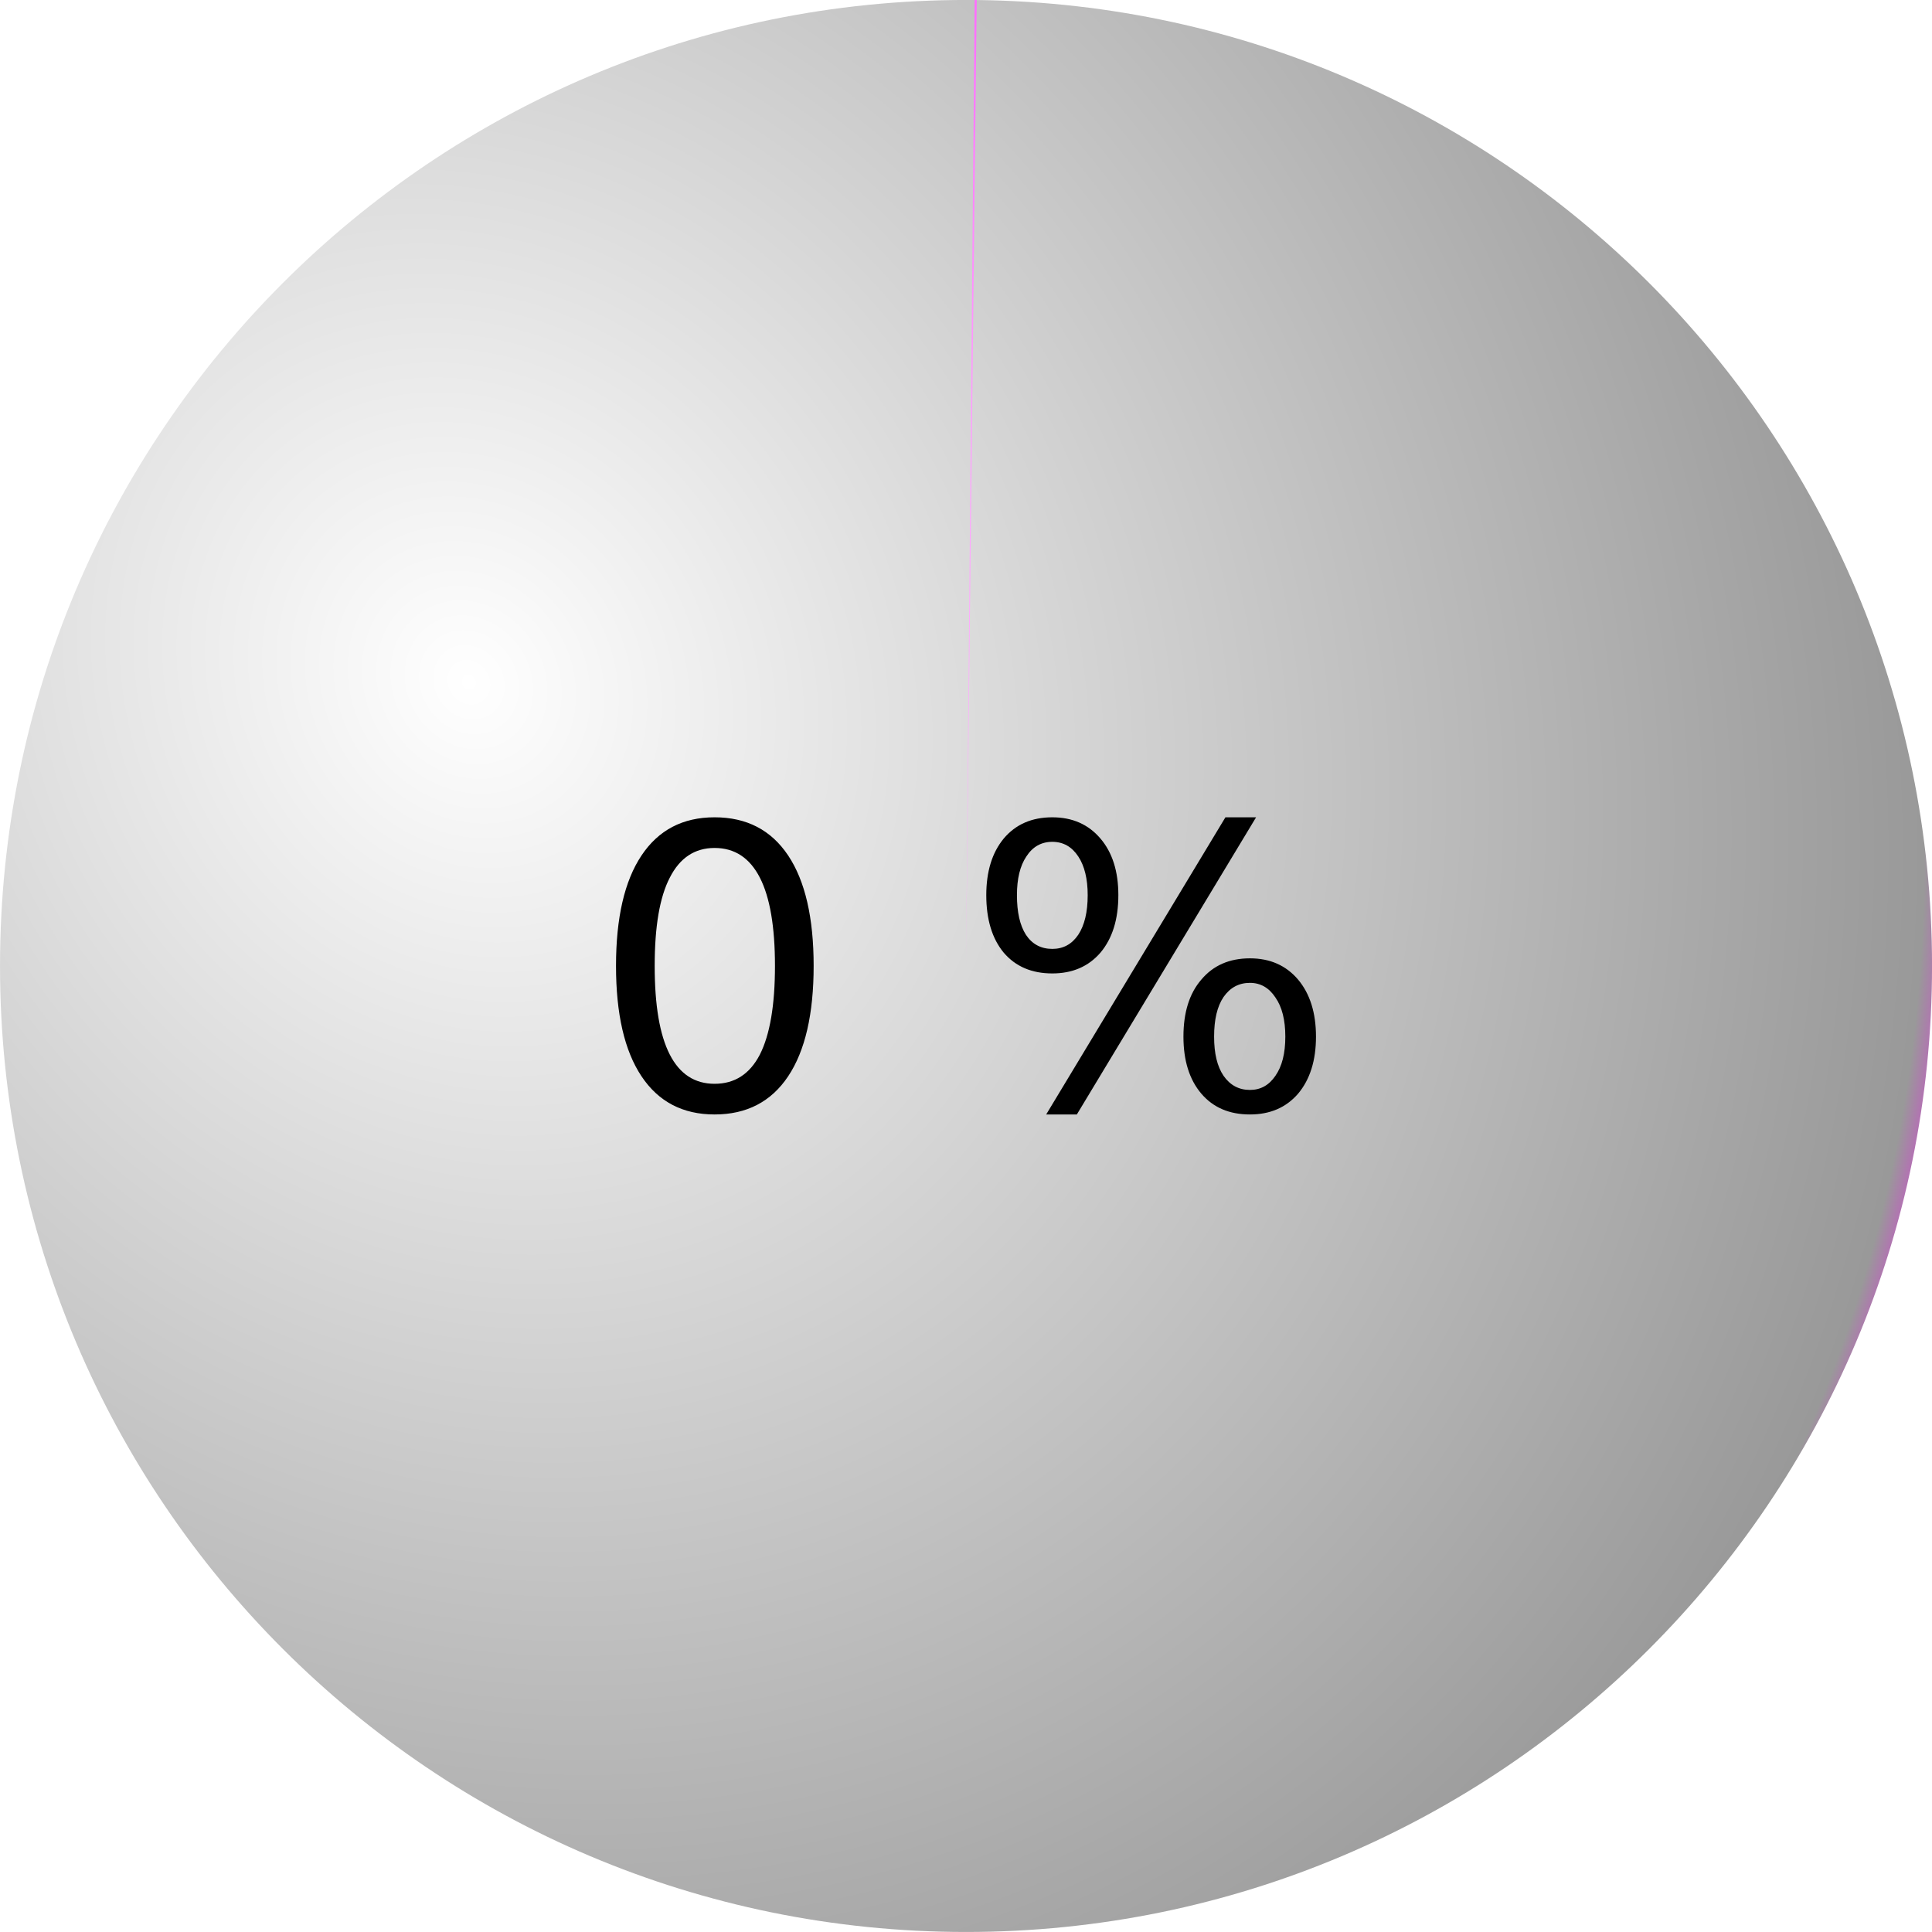
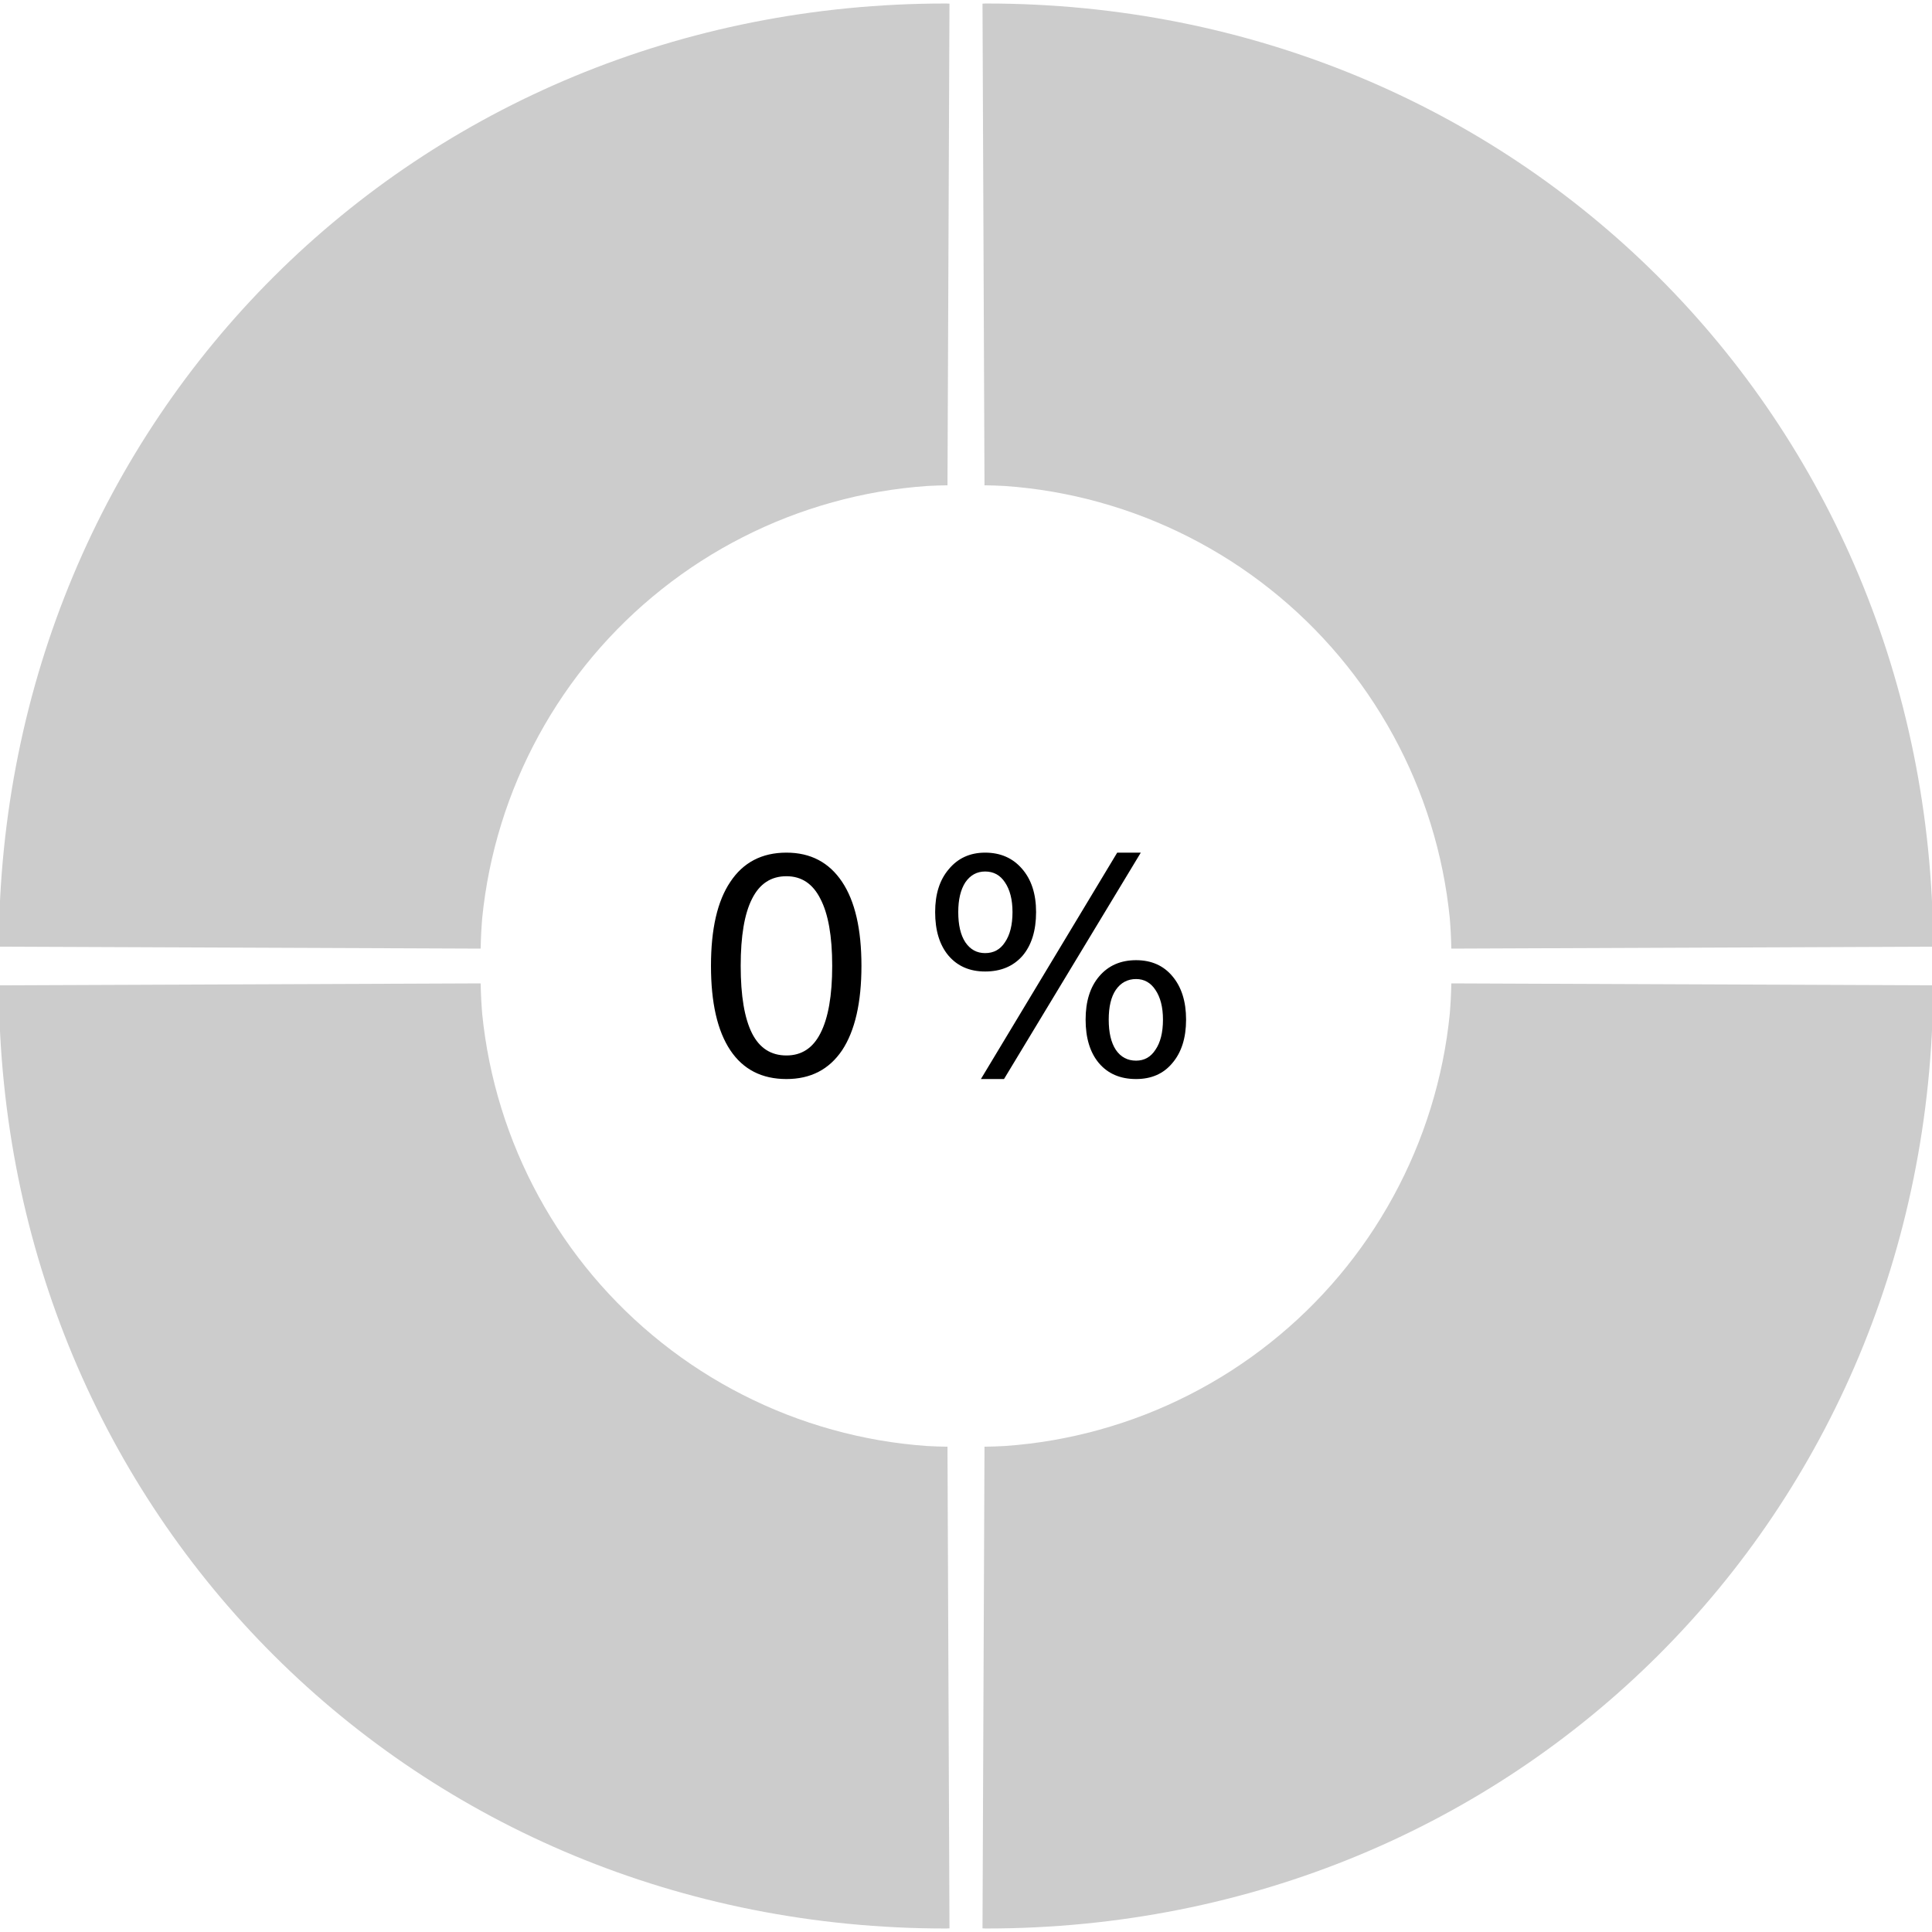
<svg xmlns="http://www.w3.org/2000/svg" xmlns:ns1="http://www.openswatchbook.org/uri/2009/osb" xmlns:xlink="http://www.w3.org/1999/xlink" width="64px" height="64px" id="svg4099" version="1.1">
  <defs id="defs4101">
-     <linearGradient id="linearGradient6503">
-       <stop id="stop6505" offset="0" style="stop-color:#ffffff;stop-opacity:1;" />
-       <stop style="stop-color:#999999;stop-opacity:1" offset="0.951" id="stop6511" />
-       <stop style="stop-color:#ff00ff;stop-opacity:1" offset="0.999" id="stop6507" />
-       <stop id="stop6509" offset="1" style="stop-color:#ffffff;stop-opacity:0;" />
-     </linearGradient>
-     <linearGradient id="linearGradient6429">
-       <stop style="stop-color:#ffffff;stop-opacity:1;" offset="0" id="stop6431" />
-       <stop id="stop6437" offset="0.999" style="stop-color:#ff00ff;stop-opacity:1" />
-       <stop style="stop-color:#ffffff;stop-opacity:0;" offset="1" id="stop6433" />
-     </linearGradient>
    <linearGradient ns1:paint="gradient" id="linearGradient6405">
      <stop id="stop6407" offset="0" style="stop-color:#800080;stop-opacity:1;" />
      <stop style="stop-color:#ffffff;stop-opacity:1" offset="0.233" id="stop6409" />
      <stop style="stop-color:#ff00ff;stop-opacity:1" offset="1" id="stop6411" />
      <stop id="stop6413" offset="1" style="stop-color:#800080;stop-opacity:0;" />
    </linearGradient>
    <linearGradient id="linearGradient6369">
      <stop style="stop-color:#ffffff;stop-opacity:1" offset="0" id="stop6371" />
      <stop id="stop6387" offset="1" style="stop-color:#f7f7f7;stop-opacity:0.969;" />
    </linearGradient>
    <linearGradient id="linearGradient6335">
      <stop style="stop-color:#800080;stop-opacity:1;" offset="0" id="stop6337" />
      <stop id="stop6349" offset="0.25" style="stop-color:#800080;stop-opacity:0.749;" />
      <stop id="stop6347" offset="0.5" style="stop-color:#800080;stop-opacity:0.498;" />
      <stop style="stop-color:#800080;stop-opacity:0;" offset="1" id="stop6339" />
    </linearGradient>
    <linearGradient id="linearGradient4885" ns1:paint="gradient">
      <stop style="stop-color:#800080;stop-opacity:1;" offset="0" id="stop4887" />
      <stop id="stop6401" offset="0.233" style="stop-color:#ffffff;stop-opacity:1" />
      <stop id="stop6399" offset="0.676" style="stop-color:#ff00ff;stop-opacity:1" />
      <stop style="stop-color:#800080;stop-opacity:0;" offset="1" id="stop4889" />
    </linearGradient>
-     <radialGradient xlink:href="#linearGradient6429" id="radialGradient6435" cx="38.931" cy="43.321" fx="38.931" fy="43.321" r="15.091" gradientTransform="matrix(0.9888146,1.48232,-1.23929,0.9292983,53.78401,-56.11824)" gradientUnits="userSpaceOnUse" />
    <radialGradient xlink:href="#linearGradient6429-0" id="radialGradient6435-8" cx="38.931" cy="43.321" fx="38.931" fy="43.321" r="15.091" gradientTransform="matrix(0.9888146,1.48232,-1.23929,0.9292983,53.78401,-56.11824)" gradientUnits="userSpaceOnUse" />
    <linearGradient id="linearGradient6429-0">
      <stop style="stop-color:#ffffff;stop-opacity:1;" offset="0" id="stop6431-7" />
      <stop id="stop6437-7" offset="0.999" style="stop-color:#ff00ff;stop-opacity:1" />
      <stop style="stop-color:#ffffff;stop-opacity:0;" offset="1" id="stop6433-3" />
    </linearGradient>
-     <radialGradient r="15.091" fy="43.321" fx="38.931" cy="43.321" cx="38.931" gradientTransform="matrix(0.9888146,1.48232,-1.23929,0.9292983,53.78401,-56.11824)" gradientUnits="userSpaceOnUse" id="radialGradient6482" xlink:href="#linearGradient6503" />
  </defs>
  <g id="layer1">
-     <path style="fill:url(#radialGradient6482);fill-opacity:1;stroke:none" id="path4107-7" d="m 61.455,46.545 a 15.091,16 0 1 1 -30.182,0 15.091,16 0 1 1 30.182,0 z" transform="matrix(2.120482,0,0,2,-66.31325,-61.09091)" />
-     <path style="fill:url(#radialGradient6435);fill-opacity:1;stroke:none" id="path4107" d="m 46.499,30.546 a 15.091,16 0 0 1 0.032,3.38e-4 l -0.167,15.999 z" transform="matrix(2.120482,0,0,2,-66.31325,-61.09091)" />
-     <text xml:space="preserve" style="font-size:13px;font-style:normal;font-weight:normal;line-height:125%;letter-spacing:0px;word-spacing:0px;fill:#000000;fill-opacity:1;stroke:none;font-family:Bitstream Vera Sans" x="19.546" y="36.732" id="text6443">
-       <tspan id="tspan6445" x="19.546" y="36.732">0 %</tspan>
-     </text>
+     <g transform="translate(97.89807,-84.58387)" id="g5088">
+       <g transform="translate(-4.158471,0.1098489)" id="g4713">
+         <path style="color:#000000;clip-rule:nonzero;display:inline;overflow:visible;visibility:visible;opacity:1;isolation:auto;mix-blend-mode:normal;color-interpolation:sRGB;color-interpolation-filters:linearRGB;solid-color:#000000;solid-opacity:1;fill:#cccccc;fill-opacity:1;fill-rule:evenodd;stroke:none;stroke-width:0.439;stroke-linecap:round;stroke-linejoin:miter;stroke-miterlimit:4;stroke-dasharray:none;stroke-dashoffset:0;stroke-opacity:1;marker:none;color-rendering:auto;image-rendering:auto;shape-rendering:auto;text-rendering:auto;enable-background:accumulate" d="m -62.417,84.59 c -17.568,-4.35e-4 -31.294,13.693 -31.363,31.244 l 15.963,0.064 a 15.945,15.945 0 0 1 0.051,-1.012 15.945,15.945 0 0 1 0.238,-1.574 15.945,15.945 0 0 1 0.395,-1.545 15.945,15.945 0 0 1 0.547,-1.498 15.945,15.945 0 0 1 0.693,-1.434 15.945,15.945 0 0 1 0.832,-1.359 15.945,15.945 0 0 1 0.965,-1.27 15.945,15.945 0 0 1 1.086,-1.166 15.945,15.945 0 0 1 1.197,-1.051 15.945,15.945 0 0 1 1.297,-0.928 15.945,15.945 0 0 1 1.383,-0.793 15.945,15.945 0 0 1 1.455,-0.652 15.945,15.945 0 0 1 1.512,-0.502 15.945,15.945 0 0 1 1.555,-0.35 15.945,15.945 0 0 1 1.584,-0.191 15.945,15.945 0 0 1 0.674,-0.023 l 0.066,-15.955 c -0.043,-0.002 -0.086,-0.004 -0.129,-0.006 z" id="path4699" />
+         <text xml:space="preserve" style="font-style:normal;font-weight:normal;font-size:9.91px;line-height:125%;font-family:'Bitstream Vera Sans';letter-spacing:1.23px;word-spacing:0px;fill:#000000;fill-opacity:1;stroke:none" x="-70.845" y="120.08" id="text6443-9-3-9-6">
+           <tspan id="tspan6445-6-3-3-2" x="-70.845" y="120.08">0%</tspan>
+         </text>
+         <path id="path4707" d="m -61.063,84.59 c 17.568,-4.35e-4 31.294,13.693 31.363,31.244 l -15.963,0.064 a 15.945,15.945 0 0 0 -0.051,-1.012 15.945,15.945 0 0 0 -0.238,-1.574 15.945,15.945 0 0 0 -0.395,-1.545 15.945,15.945 0 0 0 -0.547,-1.498 15.945,15.945 0 0 0 -0.693,-1.434 15.945,15.945 0 0 0 -0.832,-1.359 15.945,15.945 0 0 0 -0.965,-1.27 15.945,15.945 0 0 0 -1.086,-1.166 15.945,15.945 0 0 0 -1.197,-1.051 15.945,15.945 0 0 0 -1.297,-0.928 15.945,15.945 0 0 0 -1.383,-0.793 15.945,15.945 0 0 0 -1.455,-0.652 15.945,15.945 0 0 0 -1.512,-0.502 15.945,15.945 0 0 0 -1.555,-0.35 15.945,15.945 0 0 0 -1.584,-0.191 15.945,15.945 0 0 0 -0.674,-0.023 l -0.066,-15.955 c 0.043,-0.002 0.086,-0.004 0.129,-0.006 z" style="color:#000000;clip-rule:nonzero;display:inline;overflow:visible;visibility:visible;opacity:1;isolation:auto;mix-blend-mode:normal;color-interpolation:sRGB;color-interpolation-filters:linearRGB;solid-color:#000000;solid-opacity:1;fill:#cccccc;fill-opacity:1;fill-rule:evenodd;stroke:none;stroke-width:0.439;stroke-linecap:round;stroke-linejoin:miter;stroke-miterlimit:4;stroke-dasharray:none;stroke-dashoffset:0;stroke-opacity:1;marker:none;color-rendering:auto;image-rendering:auto;shape-rendering:auto;text-rendering:auto;enable-background:accumulate" />
+         <path id="path4709" d="m -62.417,148.358 c -17.568,4.3e-4 -31.294,-13.693 -31.363,-31.244 l 15.963,-0.064 a 15.945,15.945 0 0 0 0.051,1.012 15.945,15.945 0 0 0 0.238,1.574 15.945,15.945 0 0 0 0.395,1.545 15.945,15.945 0 0 0 0.547,1.498 15.945,15.945 0 0 0 0.693,1.434 15.945,15.945 0 0 0 0.832,1.359 15.945,15.945 0 0 0 0.965,1.27 15.945,15.945 0 0 0 1.086,1.166 15.945,15.945 0 0 0 1.197,1.051 15.945,15.945 0 0 0 1.297,0.928 15.945,15.945 0 0 0 1.383,0.793 15.945,15.945 0 0 0 1.455,0.652 15.945,15.945 0 0 0 1.512,0.502 15.945,15.945 0 0 0 1.555,0.35 15.945,15.945 0 0 0 1.584,0.191 15.945,15.945 0 0 0 0.674,0.023 l 0.066,15.955 c -0.043,0.002 -0.086,0.004 -0.129,0.006 z" style="color:#000000;clip-rule:nonzero;display:inline;overflow:visible;visibility:visible;opacity:1;isolation:auto;mix-blend-mode:normal;color-interpolation:sRGB;color-interpolation-filters:linearRGB;solid-color:#000000;solid-opacity:1;fill:#cccccc;fill-opacity:1;fill-rule:evenodd;stroke:none;stroke-width:0.439;stroke-linecap:round;stroke-linejoin:miter;stroke-miterlimit:4;stroke-dasharray:none;stroke-dashoffset:0;stroke-opacity:1;marker:none;color-rendering:auto;image-rendering:auto;shape-rendering:auto;text-rendering:auto;enable-background:accumulate" />
+         <path style="color:#000000;clip-rule:nonzero;display:inline;overflow:visible;visibility:visible;opacity:1;isolation:auto;mix-blend-mode:normal;color-interpolation:sRGB;color-interpolation-filters:linearRGB;solid-color:#000000;solid-opacity:1;fill:#cccccc;fill-opacity:1;fill-rule:evenodd;stroke:none;stroke-width:0.439;stroke-linecap:round;stroke-linejoin:miter;stroke-miterlimit:4;stroke-dasharray:none;stroke-dashoffset:0;stroke-opacity:1;marker:none;color-rendering:auto;image-rendering:auto;shape-rendering:auto;text-rendering:auto;enable-background:accumulate" d="m -61.063,148.358 c 17.568,4.4e-4 31.294,-13.693 31.363,-31.244 l -15.963,-0.064 a 15.945,15.945 0 0 1 -0.051,1.012 15.945,15.945 0 0 1 -0.238,1.574 15.945,15.945 0 0 1 -0.395,1.545 15.945,15.945 0 0 1 -0.547,1.498 15.945,15.945 0 0 1 -0.693,1.434 15.945,15.945 0 0 1 -0.832,1.359 15.945,15.945 0 0 1 -0.965,1.27 15.945,15.945 0 0 1 -1.086,1.166 15.945,15.945 0 0 1 -1.197,1.051 15.945,15.945 0 0 1 -1.297,0.928 15.945,15.945 0 0 1 -1.383,0.793 15.945,15.945 0 0 1 -1.455,0.652 15.945,15.945 0 0 1 -1.512,0.502 15.945,15.945 0 0 1 -1.555,0.35 15.945,15.945 0 0 1 -1.584,0.191 15.945,15.945 0 0 1 -0.674,0.023 l -0.066,15.955 c 0.043,0.002 0.086,0.004 0.129,0.006 z" id="path4711" />
+       </g>
+     </g>
  </g>
</svg>
